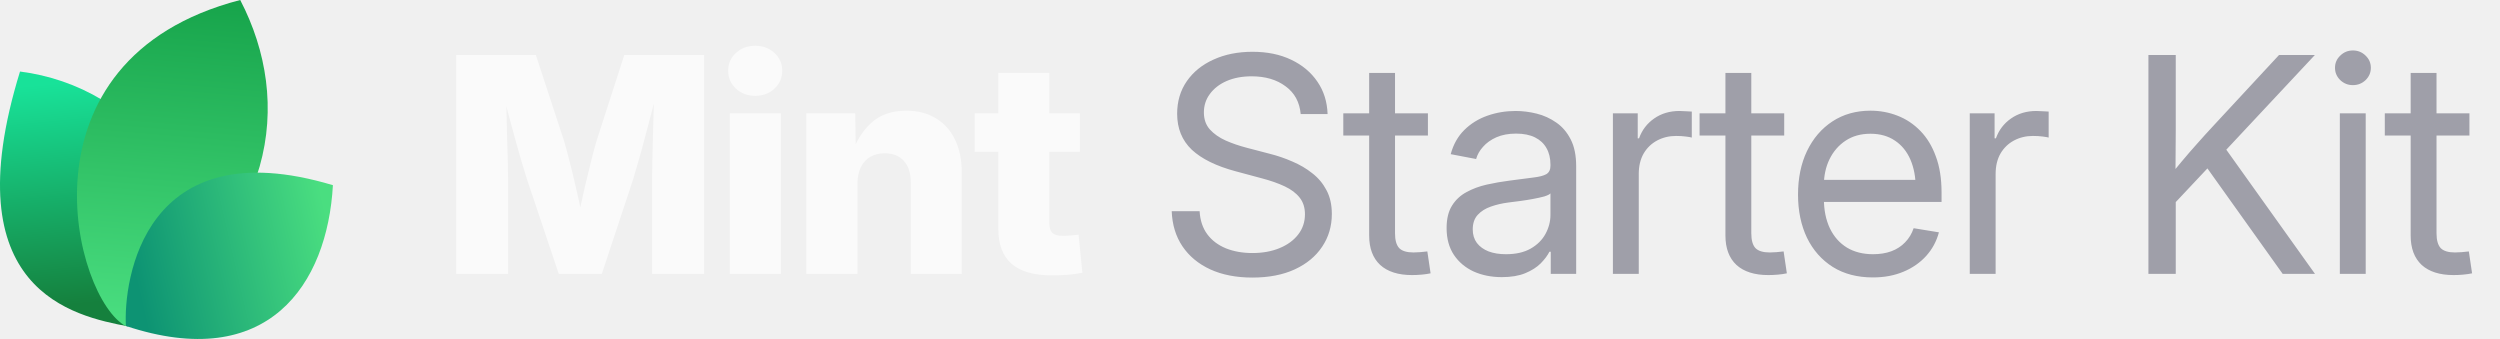
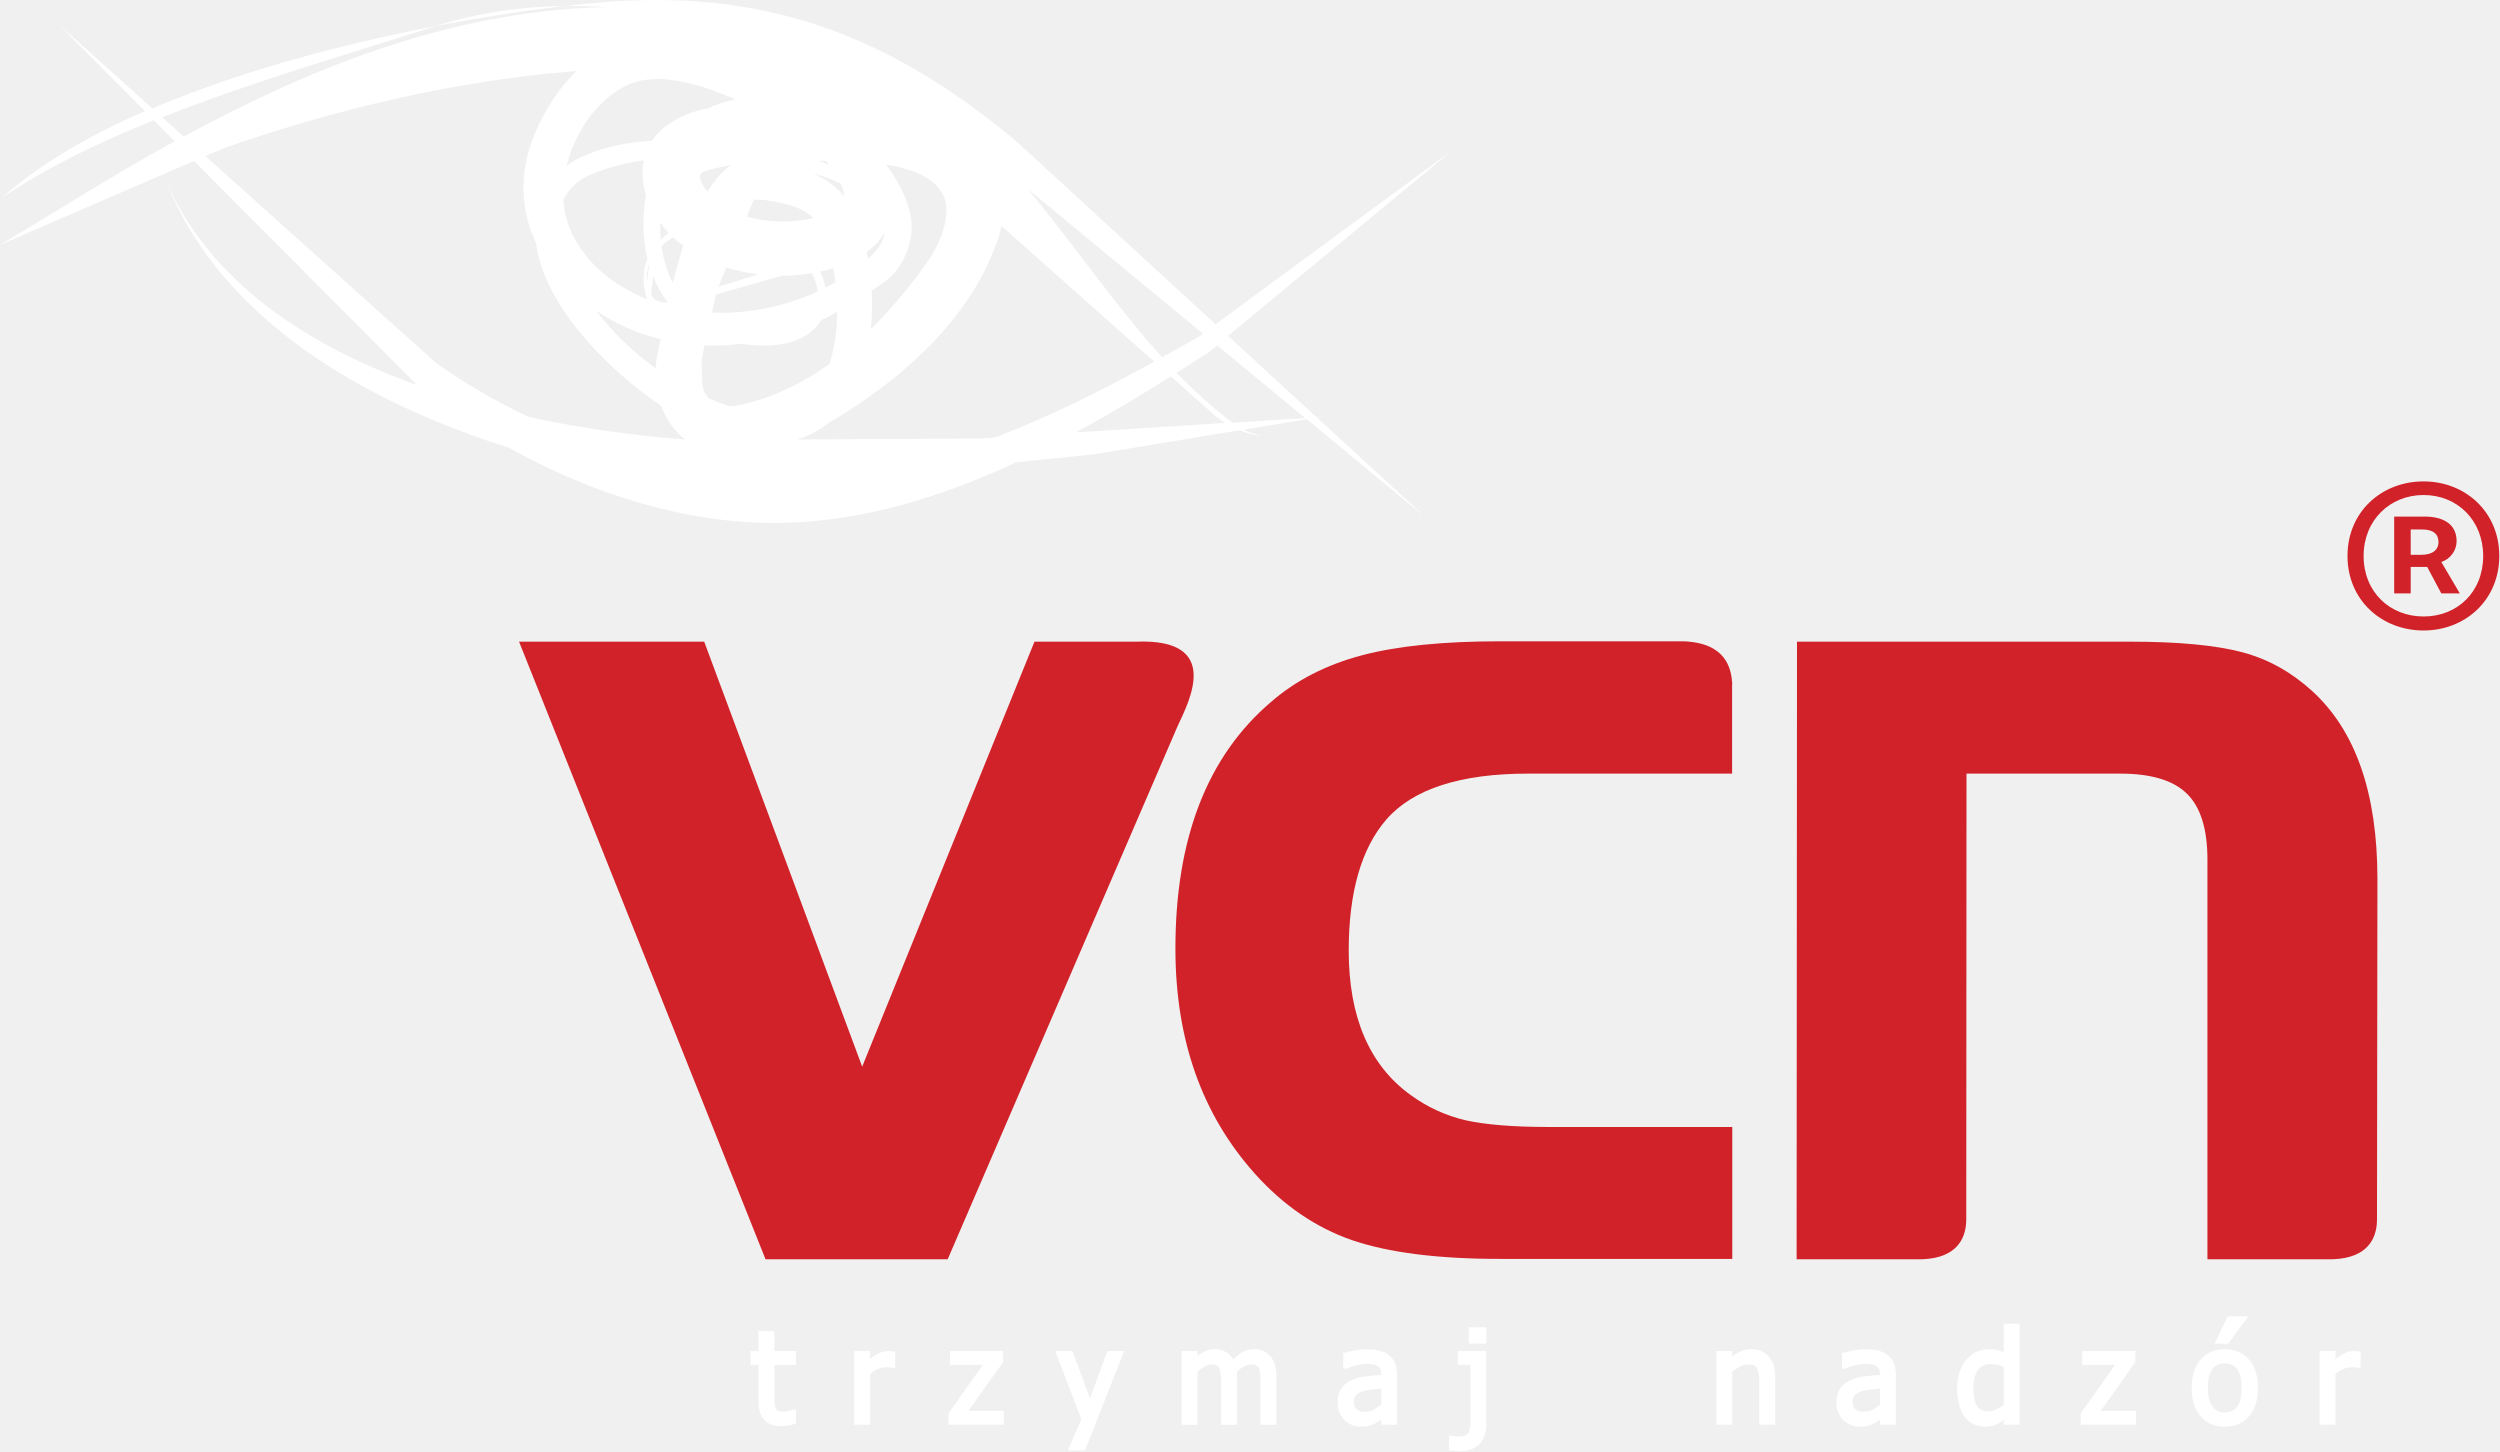
- <svg xmlns="http://www.w3.org/2000/svg" width="177" height="24" viewBox="0 0 177 24" fill="none">
-   <path d="M9.061 23.108C5.268 22.377 -3.391 20.627 1.417 5.064C9.634 6.099 16.973 14.064 9.061 23.108Z" fill="url(#paint0_linear_17557_2145)" />
-   <path d="M8.919 23.094C5.276 21.222 0.784 4.209 17.007 0C20.757 7.193 19.621 16.545 8.919 23.094Z" fill="url(#paint1_linear_17557_2145)" />
-   <path d="M8.914 23.079C8.735 19.882 10.159 9.085 23.57 13.111C23.181 20.123 18.984 26.418 8.914 23.079Z" fill="url(#paint2_linear_17557_2145)" />
-   <path d="M32.301 19.392V3.894H37.938L39.925 9.948C40.036 10.315 40.164 10.787 40.31 11.362C40.462 11.938 40.611 12.552 40.757 13.204C40.91 13.855 41.048 14.483 41.173 15.086C41.305 15.682 41.412 16.192 41.495 16.615H40.695C40.771 16.192 40.871 15.682 40.996 15.086C41.128 14.49 41.267 13.866 41.412 13.214C41.565 12.562 41.714 11.948 41.86 11.373C42.005 10.79 42.133 10.315 42.244 9.948L44.2 3.894H49.848V19.392H46.166V12.704C46.166 12.357 46.173 11.917 46.187 11.383C46.2 10.849 46.214 10.27 46.228 9.646C46.249 9.022 46.266 8.391 46.28 7.753C46.301 7.115 46.311 6.519 46.311 5.964H46.623C46.485 6.561 46.332 7.181 46.166 7.826C45.999 8.471 45.833 9.102 45.666 9.719C45.507 10.336 45.351 10.901 45.198 11.414C45.053 11.928 44.928 12.357 44.824 12.704L42.608 19.392H39.561L37.314 12.704C37.203 12.357 37.072 11.928 36.919 11.414C36.773 10.901 36.614 10.34 36.441 9.729C36.274 9.112 36.104 8.481 35.931 7.836C35.764 7.192 35.608 6.567 35.463 5.964H35.827C35.834 6.512 35.844 7.105 35.858 7.743C35.872 8.374 35.886 9.005 35.9 9.636C35.92 10.26 35.938 10.839 35.952 11.373C35.965 11.907 35.972 12.351 35.972 12.704V19.392H32.301ZM51.668 19.392V8.024H55.288V19.392H51.668ZM53.468 6.786C52.927 6.786 52.473 6.616 52.105 6.276C51.738 5.93 51.554 5.507 51.554 5.007C51.554 4.508 51.738 4.088 52.105 3.749C52.473 3.409 52.927 3.239 53.468 3.239C54.009 3.239 54.463 3.409 54.83 3.749C55.198 4.082 55.382 4.501 55.382 5.007C55.382 5.507 55.198 5.93 54.83 6.276C54.463 6.616 54.009 6.786 53.468 6.786ZM60.708 13.027V19.392H57.088V8.024H60.551L60.593 10.967H60.281C60.593 10.024 61.061 9.268 61.685 8.7C62.309 8.124 63.138 7.836 64.171 7.836C64.975 7.836 65.672 8.017 66.262 8.377C66.851 8.731 67.302 9.234 67.614 9.885C67.933 10.537 68.092 11.307 68.092 12.194V19.392H64.483V12.912C64.483 12.26 64.32 11.754 63.994 11.394C63.675 11.033 63.221 10.853 62.632 10.853C62.25 10.853 61.914 10.936 61.623 11.102C61.332 11.269 61.106 11.515 60.947 11.841C60.787 12.16 60.708 12.555 60.708 13.027ZM76.456 8.024V10.749H69.008V8.024H76.456ZM70.683 5.163H74.292V15.783C74.292 16.102 74.361 16.334 74.5 16.48C74.646 16.625 74.899 16.698 75.259 16.698C75.405 16.698 75.596 16.688 75.831 16.667C76.074 16.646 76.251 16.629 76.362 16.615L76.632 19.309C76.313 19.378 75.963 19.427 75.582 19.455C75.207 19.482 74.836 19.496 74.469 19.496C73.2 19.496 72.25 19.222 71.619 18.674C70.995 18.127 70.683 17.308 70.683 16.22V5.163Z" fill="#FAFAFA" />
-   <path d="M88.667 19.652C87.523 19.652 86.528 19.458 85.682 19.07C84.843 18.681 84.188 18.137 83.716 17.437C83.245 16.736 82.992 15.908 82.957 14.951H84.933C84.968 15.596 85.148 16.14 85.474 16.584C85.8 17.021 86.24 17.354 86.795 17.582C87.35 17.804 87.974 17.915 88.667 17.915C89.388 17.915 90.026 17.801 90.581 17.572C91.143 17.343 91.583 17.024 91.902 16.615C92.228 16.199 92.391 15.717 92.391 15.169C92.391 14.698 92.266 14.306 92.017 13.994C91.767 13.675 91.413 13.408 90.956 13.193C90.498 12.978 89.954 12.787 89.323 12.621L87.502 12.132C86.123 11.765 85.082 11.255 84.382 10.603C83.689 9.944 83.342 9.095 83.342 8.055C83.342 7.174 83.571 6.404 84.028 5.746C84.486 5.087 85.117 4.577 85.921 4.217C86.726 3.849 87.645 3.666 88.678 3.666C89.718 3.666 90.63 3.853 91.413 4.227C92.204 4.602 92.824 5.122 93.275 5.787C93.726 6.446 93.965 7.209 93.993 8.076H92.089C92.013 7.23 91.656 6.574 91.018 6.11C90.387 5.638 89.586 5.403 88.615 5.403C87.95 5.403 87.36 5.513 86.847 5.735C86.341 5.957 85.946 6.262 85.661 6.651C85.377 7.032 85.235 7.469 85.235 7.961C85.235 8.447 85.377 8.849 85.661 9.168C85.946 9.48 86.317 9.74 86.774 9.948C87.232 10.149 87.724 10.319 88.251 10.457L89.884 10.884C90.439 11.023 90.977 11.206 91.496 11.435C92.023 11.657 92.495 11.934 92.911 12.267C93.334 12.593 93.67 12.995 93.92 13.474C94.17 13.945 94.294 14.504 94.294 15.149C94.294 16.015 94.066 16.788 93.608 17.468C93.157 18.148 92.512 18.681 91.673 19.07C90.834 19.458 89.832 19.652 88.667 19.652ZM101.097 8.024V9.594H95.106V8.024H101.097ZM96.937 5.163H98.767V16.521C98.767 17 98.865 17.347 99.059 17.562C99.26 17.77 99.6 17.874 100.078 17.874C100.21 17.874 100.366 17.867 100.546 17.853C100.733 17.832 100.903 17.815 101.056 17.801L101.285 19.351C101.097 19.392 100.886 19.423 100.65 19.444C100.414 19.465 100.189 19.475 99.974 19.475C98.996 19.475 98.244 19.236 97.717 18.758C97.197 18.272 96.937 17.579 96.937 16.677V5.163ZM106.33 19.621C105.595 19.621 104.932 19.489 104.343 19.226C103.754 18.955 103.285 18.564 102.939 18.05C102.592 17.53 102.419 16.896 102.419 16.147C102.419 15.495 102.547 14.965 102.804 14.556C103.06 14.146 103.403 13.828 103.833 13.599C104.263 13.363 104.742 13.186 105.269 13.068C105.796 12.95 106.333 12.857 106.881 12.787C107.574 12.69 108.132 12.617 108.555 12.569C108.978 12.52 109.287 12.441 109.481 12.33C109.675 12.212 109.772 12.014 109.772 11.737V11.654C109.772 11.203 109.679 10.815 109.492 10.489C109.311 10.163 109.041 9.91 108.68 9.729C108.32 9.549 107.872 9.459 107.338 9.459C106.805 9.459 106.34 9.546 105.945 9.719C105.556 9.892 105.241 10.118 104.998 10.395C104.755 10.665 104.593 10.953 104.509 11.258L102.71 10.915C102.897 10.222 103.22 9.65 103.677 9.199C104.135 8.748 104.679 8.412 105.31 8.19C105.941 7.968 106.607 7.857 107.307 7.857C107.8 7.857 108.295 7.92 108.795 8.044C109.301 8.169 109.765 8.381 110.188 8.679C110.611 8.97 110.951 9.369 111.208 9.875C111.464 10.374 111.593 11.005 111.593 11.768V19.392H109.793V17.822H109.7C109.568 18.085 109.363 18.359 109.086 18.643C108.809 18.921 108.444 19.153 107.994 19.34C107.543 19.527 106.988 19.621 106.33 19.621ZM106.621 17.998C107.321 17.998 107.904 17.867 108.368 17.603C108.84 17.333 109.19 16.986 109.419 16.563C109.654 16.133 109.772 15.682 109.772 15.211V13.692C109.703 13.769 109.554 13.841 109.325 13.911C109.096 13.973 108.829 14.032 108.524 14.088C108.226 14.143 107.921 14.192 107.609 14.233C107.304 14.275 107.033 14.309 106.798 14.337C106.354 14.393 105.938 14.49 105.549 14.628C105.168 14.76 104.86 14.954 104.624 15.211C104.388 15.467 104.27 15.811 104.27 16.241C104.27 16.615 104.367 16.934 104.561 17.198C104.762 17.461 105.04 17.662 105.393 17.801C105.747 17.933 106.156 17.998 106.621 17.998ZM114.193 19.392V8.024H115.951V9.792H116.045C116.253 9.209 116.61 8.741 117.116 8.388C117.622 8.034 118.219 7.857 118.905 7.857C119.058 7.857 119.217 7.864 119.384 7.878C119.55 7.885 119.682 7.892 119.779 7.899V9.74C119.716 9.719 119.578 9.695 119.363 9.667C119.155 9.639 118.922 9.625 118.666 9.625C118.174 9.625 117.726 9.733 117.324 9.948C116.922 10.163 116.603 10.471 116.367 10.874C116.138 11.276 116.024 11.758 116.024 12.319V19.392H114.193ZM126.322 8.024V9.594H120.33V8.024H126.322ZM122.161 5.163H123.992V16.521C123.992 17 124.089 17.347 124.283 17.562C124.484 17.77 124.824 17.874 125.302 17.874C125.434 17.874 125.59 17.867 125.77 17.853C125.958 17.832 126.127 17.815 126.28 17.801L126.509 19.351C126.322 19.392 126.11 19.423 125.874 19.444C125.639 19.465 125.413 19.475 125.198 19.475C124.221 19.475 123.468 19.236 122.941 18.758C122.421 18.272 122.161 17.579 122.161 16.677V5.163ZM132.604 19.642C131.502 19.642 130.555 19.396 129.765 18.903C128.974 18.404 128.364 17.714 127.934 16.834C127.511 15.946 127.3 14.927 127.3 13.775C127.3 12.611 127.511 11.584 127.934 10.697C128.364 9.802 128.964 9.102 129.734 8.596C130.51 8.089 131.408 7.836 132.428 7.836C133.1 7.836 133.738 7.954 134.341 8.19C134.952 8.426 135.489 8.783 135.954 9.261C136.425 9.74 136.793 10.343 137.056 11.071C137.327 11.792 137.462 12.645 137.462 13.63V14.296H128.433V12.735H136.463L135.631 13.297C135.631 12.541 135.506 11.876 135.257 11.3C135.007 10.725 134.643 10.277 134.165 9.958C133.686 9.632 133.107 9.469 132.428 9.469C131.748 9.469 131.162 9.632 130.67 9.958C130.177 10.284 129.796 10.725 129.526 11.279C129.262 11.827 129.13 12.441 129.13 13.12V14.046C129.13 14.864 129.273 15.572 129.557 16.168C129.841 16.757 130.243 17.211 130.763 17.53C131.283 17.842 131.901 17.998 132.615 17.998C133.093 17.998 133.523 17.929 133.905 17.79C134.293 17.645 134.619 17.433 134.882 17.156C135.153 16.879 135.354 16.546 135.486 16.157L137.275 16.449C137.108 17.08 136.81 17.634 136.38 18.113C135.95 18.591 135.413 18.966 134.768 19.236C134.123 19.507 133.402 19.642 132.604 19.642ZM139.459 19.392V8.024H141.217V9.792H141.311C141.519 9.209 141.876 8.741 142.382 8.388C142.888 8.034 143.485 7.857 144.171 7.857C144.324 7.857 144.483 7.864 144.649 7.878C144.816 7.885 144.948 7.892 145.045 7.899V9.74C144.982 9.719 144.844 9.695 144.629 9.667C144.421 9.639 144.188 9.625 143.932 9.625C143.439 9.625 142.992 9.733 142.59 9.948C142.188 10.163 141.869 10.471 141.633 10.874C141.404 11.276 141.29 11.758 141.29 12.319V19.392H139.459ZM153.429 14.961V12.715C153.783 12.257 154.136 11.82 154.49 11.404C154.844 10.981 155.204 10.565 155.572 10.156C155.939 9.74 156.314 9.327 156.695 8.918L161.355 3.894H163.893L157.277 10.967H157.184L153.429 14.961ZM152.108 19.392V3.894H154.043V9.241L154.022 12.559L154.043 13.505V19.392H152.108ZM161.615 19.392L155.967 11.477L157.173 9.969L163.903 19.392H161.615ZM165.661 19.392V8.024H167.492V19.392H165.661ZM166.587 6.027C166.24 6.027 165.942 5.909 165.692 5.673C165.443 5.43 165.318 5.139 165.318 4.799C165.318 4.459 165.443 4.172 165.692 3.936C165.942 3.693 166.24 3.572 166.587 3.572C166.934 3.572 167.232 3.693 167.482 3.936C167.731 4.172 167.856 4.459 167.856 4.799C167.856 5.139 167.731 5.43 167.482 5.673C167.232 5.909 166.934 6.027 166.587 6.027ZM174.836 8.024V9.594H168.844V8.024H174.836ZM170.675 5.163H172.506V16.521C172.506 17 172.603 17.347 172.797 17.562C172.998 17.77 173.338 17.874 173.816 17.874C173.948 17.874 174.104 17.867 174.284 17.853C174.472 17.832 174.641 17.815 174.794 17.801L175.023 19.351C174.836 19.392 174.624 19.423 174.388 19.444C174.153 19.465 173.927 19.475 173.712 19.475C172.735 19.475 171.982 19.236 171.455 18.758C170.935 18.272 170.675 17.579 170.675 16.677V5.163Z" fill="#9F9FA9" />
-   <defs>
-     <linearGradient id="paint0_linear_17557_2145" x1="3.776" y1="5.916" x2="5.232" y2="21.559" gradientUnits="userSpaceOnUse">
-       <stop stop-color="#18E299" />
-       <stop offset="1" stop-color="#15803D" />
-     </linearGradient>
-     <linearGradient id="paint1_linear_17557_2145" x1="12.171" y1="-0.718" x2="10.19" y2="22.983" gradientUnits="userSpaceOnUse">
-       <stop stop-color="#16A34A" />
-       <stop offset="1" stop-color="#4ADE80" />
-     </linearGradient>
-     <linearGradient id="paint2_linear_17557_2145" x1="23.133" y1="15.353" x2="9.338" y2="18.52" gradientUnits="userSpaceOnUse">
-       <stop stop-color="#4ADE80" />
-       <stop offset="1" stop-color="#0D9373" />
-     </linearGradient>
-   </defs>
+ <svg xmlns="http://www.w3.org/2000/svg" width="100%" height="100%" viewBox="0 0 1242 721" xml:space="preserve" style="fill-rule:evenodd;clip-rule:evenodd;stroke-linejoin:round;stroke-miterlimit:2;">
+   <g id="Layer-1">
+     <path d="M384.721,661.281l-7.896,0l0,9.925l-3.929,0l-0,6.904l3.929,0l0,18.1c0,4.159 0.996,7.28 2.958,9.275c1.967,2.005 4.713,3.021 8.163,3.021c0.996,0 2.092,-0.091 3.271,-0.275c1.146,-0.183 2.304,-0.437 3.446,-0.758l0.758,-0.217l-0,-7.05l-1.388,0l-0.45,0.104c-0.358,0.171 -0.954,0.38 -1.775,0.638c-1.916,0.6 -4.096,0.429 -5.187,-0.071c-0.563,-0.262 -0.954,-0.629 -1.204,-1.146c-0.35,-0.691 -0.555,-1.454 -0.605,-2.258c-0.062,-0.933 -0.091,-2.263 -0.091,-3.988l-0,-15.375l10.7,0l-0,-6.904l-10.7,0l-0,-9.925Z" style="fill:#ffffff;fill-rule:nonzero;" />
+     <path d="M442.8,671.254c-0.321,-0.029 -0.804,-0.05 -1.45,-0.05c-1.642,0 -3.338,0.429 -5.05,1.267c-1.2,0.591 -2.554,1.479 -4.05,2.671l-0,-3.938l-7.896,0l0,36.617l7.896,-0l-0,-25.109c1.187,-1.1 2.454,-1.95 3.767,-2.52c1.408,-0.625 2.837,-0.938 4.254,-0.938c0.654,0 1.216,0.021 1.675,0.042c0.416,0.029 0.796,0.091 1.162,0.2l1.634,0.033l-0,-7.987l-0.875,-0.138c-0.392,-0.062 -0.746,-0.112 -1.067,-0.15" style="fill:#ffffff;fill-rule:nonzero;" />
+     <path d="M498.332,676.723l-0,-5.517l-26.384,0l0,6.871l16.338,0l-17.084,24.075l0,5.671l27.471,-0l0,-6.938l-17.516,0l17.175,-24.162Z" style="fill:#ffffff;fill-rule:nonzero;" />
+     <path d="M541.478,694.797l-8.701,-23.591l-8.512,-0l12.938,33.883l-6.642,15.475l8.504,0l19.404,-49.358l-8.312,-0l-8.679,23.591Z" style="fill:#ffffff;fill-rule:nonzero;" />
+     <path d="M630.945,673.537c-1.013,-1.154 -2.221,-2 -3.592,-2.521c-3.104,-1.187 -7.213,-1.037 -10.404,0.892c-1.4,0.85 -2.846,2.025 -4.296,3.504c-0.867,-1.608 -1.992,-2.821 -3.371,-3.625c-3.258,-1.925 -7.896,-2.112 -11.4,-0.154c-0.983,0.55 -1.975,1.246 -2.971,2.079l0,-2.508l-7.904,-0l0,36.621l7.904,-0l0,-26.375c1.125,-1.017 2.3,-1.88 3.488,-2.546c2.475,-1.409 4.862,-1.179 6.058,-0.575c0.567,0.304 0.996,0.746 1.313,1.379c0.325,0.637 0.554,1.579 0.662,2.787c0.121,1.334 0.179,2.784 0.179,4.317l0,21.013l7.896,-0l0,-23.771c0,-0.684 -0.012,-1.275 -0.046,-1.779l-0.05,-0.759c1.263,-1.146 2.496,-2.046 3.675,-2.683c2.554,-1.363 4.817,-1.092 5.971,-0.504c0.571,0.304 1,0.746 1.313,1.383c0.329,0.638 0.554,1.575 0.662,2.783c0.125,1.309 0.183,2.763 0.183,4.317l0,21.013l7.9,-0l0,-23.771c0,-2.467 -0.279,-4.559 -0.812,-6.221c-0.546,-1.7 -1.342,-3.142 -2.358,-4.296" style="fill:#ffffff;fill-rule:nonzero;" />
+     <path d="M686.206,689.837l-0,7.967c-1.129,0.967 -2.346,1.8 -3.621,2.479c-1.325,0.713 -2.838,1.067 -4.488,1.067c-1.87,-0 -3.274,-0.417 -4.183,-1.242c-0.896,-0.812 -1.333,-2.025 -1.333,-3.712c-0,-1.475 0.391,-2.575 1.204,-3.35c0.879,-0.859 2.025,-1.513 3.404,-1.929c1.234,-0.375 2.888,-0.671 4.925,-0.871c1.567,-0.163 2.929,-0.3 4.092,-0.409m3.704,-16.691c-1.412,-1.054 -3.021,-1.796 -4.779,-2.188c-3.121,-0.712 -7.788,-0.854 -12.354,-0.016c-1.992,0.37 -3.575,0.72 -4.709,1.05l-0.75,0.212l0,7.729l1.38,0l0.404,-0.079c1.746,-0.733 3.516,-1.304 5.262,-1.692c3.2,-0.712 5.467,-0.675 7.663,-0.354c0.925,0.134 1.704,0.396 2.325,0.8c0.579,0.354 1.021,0.846 1.341,1.496c0.342,0.7 0.513,1.654 0.513,2.842l-0,0.125c-2.729,0.171 -5.296,0.408 -7.625,0.712c-2.733,0.354 -5.146,1 -7.158,1.925c-2.371,1.071 -4.142,2.554 -5.259,4.413c-1.1,1.837 -1.658,4.071 -1.658,6.646c-0,1.675 0.304,3.287 0.908,4.791c0.604,1.513 1.429,2.809 2.454,3.854c1.059,1.063 2.3,1.896 3.705,2.484c1.404,0.591 2.904,0.887 4.454,0.887c1.837,0 3.254,-0.154 4.333,-0.475c1,-0.304 2.067,-0.746 3.15,-1.308c0.821,-0.408 1.658,-0.95 2.483,-1.617c0.075,-0.054 0.142,-0.108 0.213,-0.171l-0,2.609l7.867,-0l-0,-24.663c-0,-2.291 -0.338,-4.283 -1.009,-5.896c-0.687,-1.675 -1.741,-3.058 -3.154,-4.116" style="fill:#ffffff;fill-rule:nonzero;" />
+     <rect x="729.716" y="659.393" width="8.704" height="8.113" style="fill:#ffffff;" />
+     <path d="M724.247,678.11l6.242,0l-0,27.28c-0,1.575 -0.075,2.92 -0.221,4.004c-0.133,0.983 -0.392,1.791 -0.771,2.416c-0.375,0.625 -0.942,1.075 -1.721,1.371c-1.154,0.438 -2.758,0.734 -4.841,0.379c-0.525,-0.087 -1.009,-0.183 -1.671,-0.308l-1.379,0l-0,7.133l0.883,0.138c0.808,0.121 1.625,0.212 2.437,0.283c0.825,0.067 1.575,0.096 2.234,0.096c3.979,0 7.162,-1.142 9.466,-3.387c2.309,-2.259 3.484,-5.538 3.484,-9.742l-0,-36.567l-14.142,0l0,6.904Z" style="fill:#ffffff;fill-rule:nonzero;" />
+     <path d="M870.011,670.249c-2.025,0 -3.983,0.45 -5.808,1.338c-1.196,0.583 -2.413,1.35 -3.629,2.279l-0,-2.663l-7.9,0l-0,36.621l7.9,0l-0,-26.337c1.275,-1.042 2.591,-1.905 3.925,-2.58c2.791,-1.404 5.612,-1.212 6.991,-0.52c0.663,0.329 1.163,0.82 1.53,1.491c0.37,0.7 0.629,1.684 0.762,2.917c0.15,1.329 0.229,2.783 0.229,4.325l0,20.704l7.896,0l0,-23.458c0,-4.479 -1.05,-7.979 -3.129,-10.4c-2.108,-2.467 -5.058,-3.717 -8.767,-3.717" style="fill:#ffffff;fill-rule:nonzero;" />
+     <path d="M934,689.837l0,7.967c-1.129,0.971 -2.345,1.8 -3.62,2.479c-1.325,0.713 -2.838,1.067 -4.488,1.067c-1.871,-0 -3.275,-0.417 -4.187,-1.242c-0.896,-0.808 -1.33,-2.025 -1.33,-3.712c0,-1.475 0.392,-2.575 1.205,-3.35c0.879,-0.859 2.029,-1.513 3.404,-1.929c1.233,-0.375 2.887,-0.671 4.925,-0.871c1.566,-0.163 2.929,-0.3 4.091,-0.409m3.705,-16.691c-1.409,-1.054 -3.017,-1.796 -4.784,-2.188c-3.112,-0.712 -7.787,-0.854 -12.354,-0.016c-1.992,0.37 -3.575,0.725 -4.708,1.05l-0.754,0.212l-0,7.729l1.387,0l0.404,-0.079c1.746,-0.733 3.517,-1.304 5.263,-1.692c3.2,-0.712 5.471,-0.675 7.662,-0.354c0.925,0.134 1.704,0.396 2.329,0.8c0.575,0.354 1.013,0.846 1.338,1.5c0.342,0.692 0.512,1.646 0.512,2.838l0,0.125c-2.733,0.171 -5.295,0.408 -7.625,0.712c-2.733,0.354 -5.141,1 -7.162,1.925c-2.371,1.071 -4.138,2.559 -5.254,4.413c-1.104,1.837 -1.663,4.071 -1.663,6.646c0,1.666 0.304,3.283 0.913,4.791c0.604,1.517 1.433,2.813 2.454,3.854c1.062,1.063 2.304,1.896 3.7,2.484c1.404,0.591 2.908,0.887 4.458,0.887c1.838,0 3.254,-0.154 4.334,-0.475c1,-0.304 2.062,-0.746 3.154,-1.308c0.821,-0.413 1.658,-0.954 2.483,-1.617c0.071,-0.05 0.138,-0.108 0.208,-0.171l0,2.609l7.867,-0l0,-24.663c0,-2.283 -0.337,-4.275 -1.008,-5.896c-0.688,-1.675 -1.742,-3.058 -3.154,-4.116" style="fill:#ffffff;fill-rule:nonzero;" />
+     <path d="M992.37,678.025c0.896,0.204 1.93,0.575 3.075,1.1l0,18.762c-1.175,0.963 -2.433,1.746 -3.741,2.33c-1.404,0.633 -2.813,0.95 -4.184,0.95c-2.495,-0 -4.25,-0.896 -5.354,-2.738c-1.191,-1.967 -1.8,-4.925 -1.8,-8.779c0,-3.971 0.784,-7.025 2.325,-9.063c1.5,-1.979 3.521,-2.941 6.188,-2.941c1.254,-0 2.425,0.125 3.491,0.379m3.075,-6.104c-0.937,-0.446 -1.845,-0.8 -2.712,-1.063c-2.925,-0.875 -7.3,-0.937 -10.875,0.775c-1.908,0.913 -3.563,2.196 -4.908,3.809c-1.455,1.741 -2.605,3.8 -3.425,6.125c-0.825,2.312 -1.238,5.075 -1.238,8.208c0,2.983 0.325,5.679 0.963,7.992c0.65,2.358 1.591,4.366 2.795,5.987c1.213,1.638 2.709,2.896 4.442,3.746c1.733,0.85 3.642,1.283 5.671,1.283c1.25,0 2.371,-0.121 3.342,-0.358c0.937,-0.225 1.866,-0.554 2.758,-0.975c0.937,-0.442 1.779,-0.929 2.504,-1.471c0.217,-0.162 0.442,-0.342 0.683,-0.529l0,2.371l7.896,-0l0,-50.192l-7.896,0l0,14.292Z" style="fill:#ffffff;fill-rule:nonzero;" />
+     <path d="M1060.83,676.723l-0,-5.517l-26.388,0l0,6.871l16.342,0l-17.084,24.075l0,5.671l27.471,-0l0,-6.938l-17.516,0l17.175,-24.162Z" style="fill:#ffffff;fill-rule:nonzero;" />
+     <path d="M1105.3,701.69c-2.7,0 -4.717,-0.958 -6.163,-2.929c-1.496,-2.037 -2.254,-5.146 -2.254,-9.229c-0,-4.229 0.758,-7.371 2.25,-9.346c1.442,-1.912 3.458,-2.85 6.167,-2.85c2.691,0 4.691,0.934 6.125,2.85c1.483,1.975 2.237,5.121 2.237,9.346c0,4.154 -0.758,7.279 -2.25,9.283c-1.446,1.934 -3.446,2.875 -6.112,2.875m-0,-31.441c-4.929,-0 -8.959,1.729 -11.988,5.141c-2.996,3.375 -4.512,8.134 -4.512,14.142c-0,5.829 1.475,10.533 4.375,13.979c2.946,3.496 7.025,5.271 12.125,5.271c4.946,0 8.979,-1.712 11.975,-5.096c2.962,-3.346 4.466,-8.112 4.466,-14.154c0,-6.025 -1.504,-10.787 -4.462,-14.154c-3,-3.404 -7.033,-5.129 -11.979,-5.129" style="fill:#ffffff;fill-rule:nonzero;" />
+     <path d="M1116.97,653.924l-10.221,0l-6.534,13.638l6.792,-0l9.963,-13.638Z" style="fill:#ffffff;fill-rule:nonzero;" />
+     <path d="M1171.86,671.405c-0.396,-0.067 -0.746,-0.113 -1.063,-0.15c-0.321,-0.029 -0.804,-0.05 -1.45,-0.05c-1.641,-0 -3.337,0.429 -5.05,1.267c-1.204,0.587 -2.558,1.479 -4.05,2.67l0,-3.937l-7.9,-0l0,36.617l7.9,-0l0,-25.109c1.192,-1.104 2.463,-1.95 3.767,-2.525c1.408,-0.621 2.837,-0.933 4.254,-0.933c0.654,-0 1.221,0.021 1.671,0.042c0.412,0.025 0.804,0.091 1.167,0.195l1.633,0.038l-0,-7.988l-0.879,-0.137Z" style="fill:#ffffff;fill-rule:nonzero;" />
+     <path d="M428.33,529.909l85.596,-211.129l50.375,-0c42.85,-1.704 26.671,29.262 20.754,41.921l-114.25,264.916l-90.487,0l-122.454,-306.837l91.983,-0l78.483,211.129Z" style="fill:#d22229;fill-rule:nonzero;" />
+     <path d="M745.178,625.425c-30.95,-0 -55.441,-3.138 -73.525,-9.333c-18.091,-6.28 -34.175,-17.317 -48.266,-33.042c-26.288,-29.408 -39.442,-66.567 -39.442,-111.796c-0,-54.575 15.733,-95.417 47.433,-122.471c12.463,-10.858 27.604,-18.562 45.229,-23.229c17.63,-4.679 40.575,-6.954 68.571,-6.954l91.325,-0c21.046,0.867 23.617,13.433 24.096,21.233l-0.092,0.2l0,44.296l-101.229,0c-33.629,0 -57.133,7.5 -70.496,22.742c-12.45,14.383 -18.737,36.096 -18.737,65.233c-0,32.954 10.283,56.942 30.754,71.7c8.383,6.104 17.525,10.279 27.442,12.583c9.883,2.175 23.596,3.3 41.312,3.3l91.046,0l0,65.538l-115.421,-0Z" style="fill:#d22229;fill-rule:nonzero;" />
+     <path d="M892.749,318.709l0.104,0.071l165.412,-0c24.275,-0 42.746,1.821 55.696,5.254c12.975,3.433 24.571,9.992 34.788,19.338c21.512,19.608 32.354,50.645 32.354,93.325l-0.208,169.295c-0.08,11.142 -6.571,20.009 -24.759,19.625l-59.479,0l0,-198.545c0,-15.134 -3.367,-26.088 -10.217,-32.775c-6.754,-6.659 -17.787,-9.967 -33.233,-9.967l-76.25,-0l-0.117,221.662c-0.108,11.142 -6.566,20.009 -24.762,19.625l-59.521,0l0.192,-306.908Z" style="fill:#d22229;fill-rule:nonzero;" />
+     <path d="M322.471,131.37c-0.942,2.6 -1.354,5.567 -1.05,8.708l1.146,-8.45c-0,-0.079 -0.096,-0.179 -0.096,-0.258m6.142,-9.125c0.845,6.412 2.762,12.671 5.641,18.229c1.538,-6.129 3.229,-12.287 5.167,-18.325c-1.742,-1.342 -3.442,-2.783 -4.996,-4.2c-2.1,1.229 -4.092,2.654 -5.813,4.296m-0.604,-11.583c-0.079,2.858 0,5.641 0.192,8.516c1.258,-1.229 2.6,-2.396 3.933,-3.441c-1.446,-1.625 -2.87,-3.271 -4.125,-5.075m103.192,17.82c0.854,-0.679 1.604,-1.429 2.392,-2.204c3.421,-3.254 5.271,-6.812 5.841,-10.541c-2.112,3.541 -5.079,6.704 -8.879,9.483c0.179,1.058 0.358,2.112 0.55,3.262l0.096,0Zm-67.858,-46.404c-4.963,0.746 -9.659,1.809 -13.704,3.254c-4.192,1.525 -0.667,6.7 1.841,9.792c2.888,-4.637 6.113,-8.554 9.758,-11.629c0.675,-0.575 1.342,-1.038 2.013,-1.417l0.092,0Zm46.9,-2.196c-1.059,0 -2.413,0 -3.742,-0.133c1.838,0.688 3.646,1.45 5.45,2.208c-0.558,-0.662 -1.033,-1.412 -1.612,-2.075l-0.096,0Zm22.496,83.509c10.633,-10.463 20.175,-22.05 28.333,-33.767c5.729,-8.142 13.1,-24.542 6.496,-34.5c-5.067,-7.804 -15.967,-11.537 -27.179,-13.346c0.079,0.179 0.079,0.384 0.187,0.479c5.767,7.78 10.079,16.296 11.775,24.638c2.408,11.417 -2.967,25.808 -12.542,32.821c-2.195,1.625 -4.491,3.246 -6.791,4.791c0.391,6.221 0.291,12.563 -0.379,18.8l0.1,0.084Zm-77.134,-17.063l-1.921,9.009c17.709,0.679 36.075,-2.959 52.534,-10.53c-0.275,-3.095 -1.35,-6.154 -2.867,-9.137c-4.892,0.858 -9.95,1.267 -15.025,1.354l-32.721,9.304Zm48.504,-37.987c-5.65,-5.559 -13.77,-7.384 -23.825,-8.925l-5.27,-0.267l-0.58,0.096l-3.358,8.325c10.563,3.175 22.604,3.175 33.033,0.771m10.917,31.825c-0.292,-2.371 -0.662,-4.675 -1.058,-6.984c-2.104,0.671 -4.292,1.259 -6.504,1.734c1.166,2.475 2.108,5.25 2.683,7.95c1.717,-0.859 3.342,-1.721 4.975,-2.7l-0.096,-0Zm-62.679,57.837c3.158,1.346 6.4,2.596 9.737,3.746c1.542,0 3.071,-0.083 4.625,-0.367c16.459,-3.379 31.663,-10.762 45.375,-20.533c2.65,-8.342 3.805,-17.062 3.805,-25.8c-2.605,1.446 -5.275,2.788 -7.938,4.025c-0.863,1.433 -1.921,2.888 -3.258,4.233c-8.609,8.43 -23.055,9.571 -36.192,7.484c-6.008,0.766 -12.233,1.05 -18.454,0.766l-1.442,6.792l0.183,10.467c0,4.025 1.338,7.066 3.559,9.187m-56.284,-43.637c8.513,10.95 18.471,20.625 29.675,28.583c0.096,-2.208 0.367,-4.408 0.846,-6.612c0.454,-2.492 1.059,-5.088 1.617,-7.855c-11.375,-2.708 -22.396,-7.57 -32.046,-14.116l-0.092,-0Zm24.009,-74.784c-8.988,1.338 -17.879,3.53 -26.504,7.092c-6.425,2.579 -10.905,7.108 -13.696,12.658c0.196,3.45 0.779,6.809 1.716,9.975c5.846,18.88 21.746,32.034 39.834,39.317c-2.192,-6.812 -2.4,-14.104 0.196,-20.046c-2.388,-10.166 -2.596,-21.187 -0.667,-31.658c-1.721,-5.754 -2.317,-11.671 -1.075,-17.338l0.196,0Zm97.537,11.584c-4.325,-2.109 -9.1,-3.846 -13.871,-5.079c6.305,2.787 11.384,6.258 15.48,11.237c-0,-1.742 -0.367,-3.542 -1.221,-5.292c-0.117,-0.279 -0.3,-0.566 -0.388,-0.75l0,-0.116Zm-60.675,51.304l19.825,-6.225c-5.475,-0.667 -10.837,-1.725 -15.921,-3.342l-3.904,9.567Zm-32.458,-5.333l-0.958,8.8c0.283,3.366 5.458,4.516 8.241,4.391c-2.958,-4 -5.446,-8.416 -7.283,-13.191m7.954,-76.071l-0.104,0.575c5.537,-3.938 12.437,-6.621 19.054,-7.679c4.388,-2.1 9.188,-3.634 13.983,-4.609c-3.941,-1.625 -7.77,-3.158 -11.412,-4.491c-11.483,-4.146 -28.117,-8.242 -40.467,-3.363c-15.533,6.229 -27.579,23.121 -31.983,40.758c11.871,-8.241 28.542,-11.512 42.496,-12.383c1.254,-1.812 2.679,-3.554 4.416,-5.167c1.121,-1.145 2.48,-2.195 3.813,-3.158l0.1,-0.583l0.104,0.1Zm63.167,157.266l90.337,-0.462l8.254,-0.479c27.38,-10.371 53.792,-23.784 79.238,-37.692l-75.983,-67.529c-0.392,2.521 -1.059,4.896 -1.825,7.196c-13.017,37.304 -43.734,65.596 -76.467,86.229c-2.4,1.537 -4.988,3.062 -7.642,4.6c-4.229,3.446 -9.216,6.146 -14.971,7.958c-0.283,0.088 -0.558,0.179 -0.858,0.3l-0.083,-0.121Zm-133.063,-11.2c27.1,5.85 53.817,9.392 77.921,11.2c-5.558,-4.195 -9.562,-10.154 -12.042,-16.762c-7.391,-4.992 -14.179,-10.375 -20.112,-15.638c-17.788,-15.841 -38.663,-39.712 -42.013,-65.212c-6.908,-14.692 -8.608,-31.663 -2.404,-49.492c4.4,-12.666 12.267,-25.916 22.509,-35.958c-59.534,4.696 -118.046,18.512 -174.484,38.058l-9.854,4.229l114.654,102.821c14.175,10.059 29.584,19.063 45.734,26.642l0.091,0.112Zm346.317,3.063c-1.421,-0.867 -2.775,-1.821 -4.192,-2.779l-22.991,-20.442c-15.225,9.604 -30.913,19.096 -47.1,27.813l74.283,-4.688l0,0.096Zm-4.112,-38.638l-3.93,3.255c-5.371,3.445 -10.804,6.895 -16.291,10.437c8.741,8.921 17.916,17.367 27.791,24.771l36.067,-2.338l-43.717,-36.125l0.079,0Zm-94.575,-78.166c22.788,27.212 43.259,57.729 67.205,84.1c6.325,-3.542 12.637,-6.992 18.745,-10.546l1.538,-1.171l-87.583,-72.3l0.095,-0.083Zm-429.566,-35.113l10.721,9.596c59.362,-32.312 131.133,-62.625 209.625,-64.35c-29.3,-1.929 -58.496,0.979 -86.334,9.975c-38.691,12.563 -88.058,26.567 -134.012,44.779m-53.792,-48.246l48.917,43.846c72.271,-30.787 164.333,-47.475 221.175,-52.554c81.196,-7.196 142.912,14.858 207.141,68.088l99.838,91.67l116.392,-85.533l0.079,0.079l-110.25,91.221l43.933,40.383l2.396,-0.212l0.758,-0.175l0,-0.117c0.384,0 0.271,0.204 0,0.292l-2.871,0.487l51.584,47.375l-0.096,0.192l-56.575,-46.812l-31.375,5.212c2.492,1.217 5.062,2.183 7.867,2.867l-0,0.183c-3.471,-0.5 -6.734,-1.446 -9.775,-2.792l-72.655,12.005l-38.487,3.937c-37.233,17.354 -76.483,29.521 -117.333,30.1c-45.855,0.675 -93.342,-14.192 -134.575,-37.321c-70.455,-22.233 -143.013,-63.008 -170.359,-132.337c21.884,50.146 70.396,81.725 124.675,101.2l-110.816,-111.363l-96.392,41.713c24.137,-14.275 53.404,-33.071 86.737,-51.5l-10.354,-10.438c-27.566,11.117 -53.687,23.767 -75.233,38.429c18.292,-16.487 42.996,-30.791 70.825,-42.933l-45.171,-45.467l0,0.275Z" style="fill:#ffffff;fill-rule:nonzero;" />
+     <path d="M1202.84,275.63l-5.2,0l-0,-12.595l5.6,-0c6,-0 8.2,2.633 8.2,6.204c-0,4.133 -3.2,6.391 -8.6,6.391m17.604,-6.766c0,-9.025 -7.404,-12.221 -15.804,-12.221l-15.204,-0l-0,38.167l8.204,-0l-0,-13.163l8.2,0l7,13.163l9.2,-0l-9.2,-15.609c4.6,-1.5 7.604,-5.829 7.604,-10.337m-16.404,37.408c-16.8,0 -29.8,-12.217 -29.8,-30.079c-0,-17.671 13,-30.267 29.8,-30.267c16.8,0 29.604,12.596 29.604,30.267c-0,17.862 -12.804,30.079 -29.604,30.079m-0,-67.112c-20.8,-0 -37.804,15.037 -37.804,37.033c-0,22 17.004,37.037 37.804,37.037c20.6,0 37.604,-15.037 37.604,-37.037c-0,-21.996 -17.004,-37.033 -37.604,-37.033" style="fill:#d22229;fill-rule:nonzero;" />
+   </g>
</svg>
